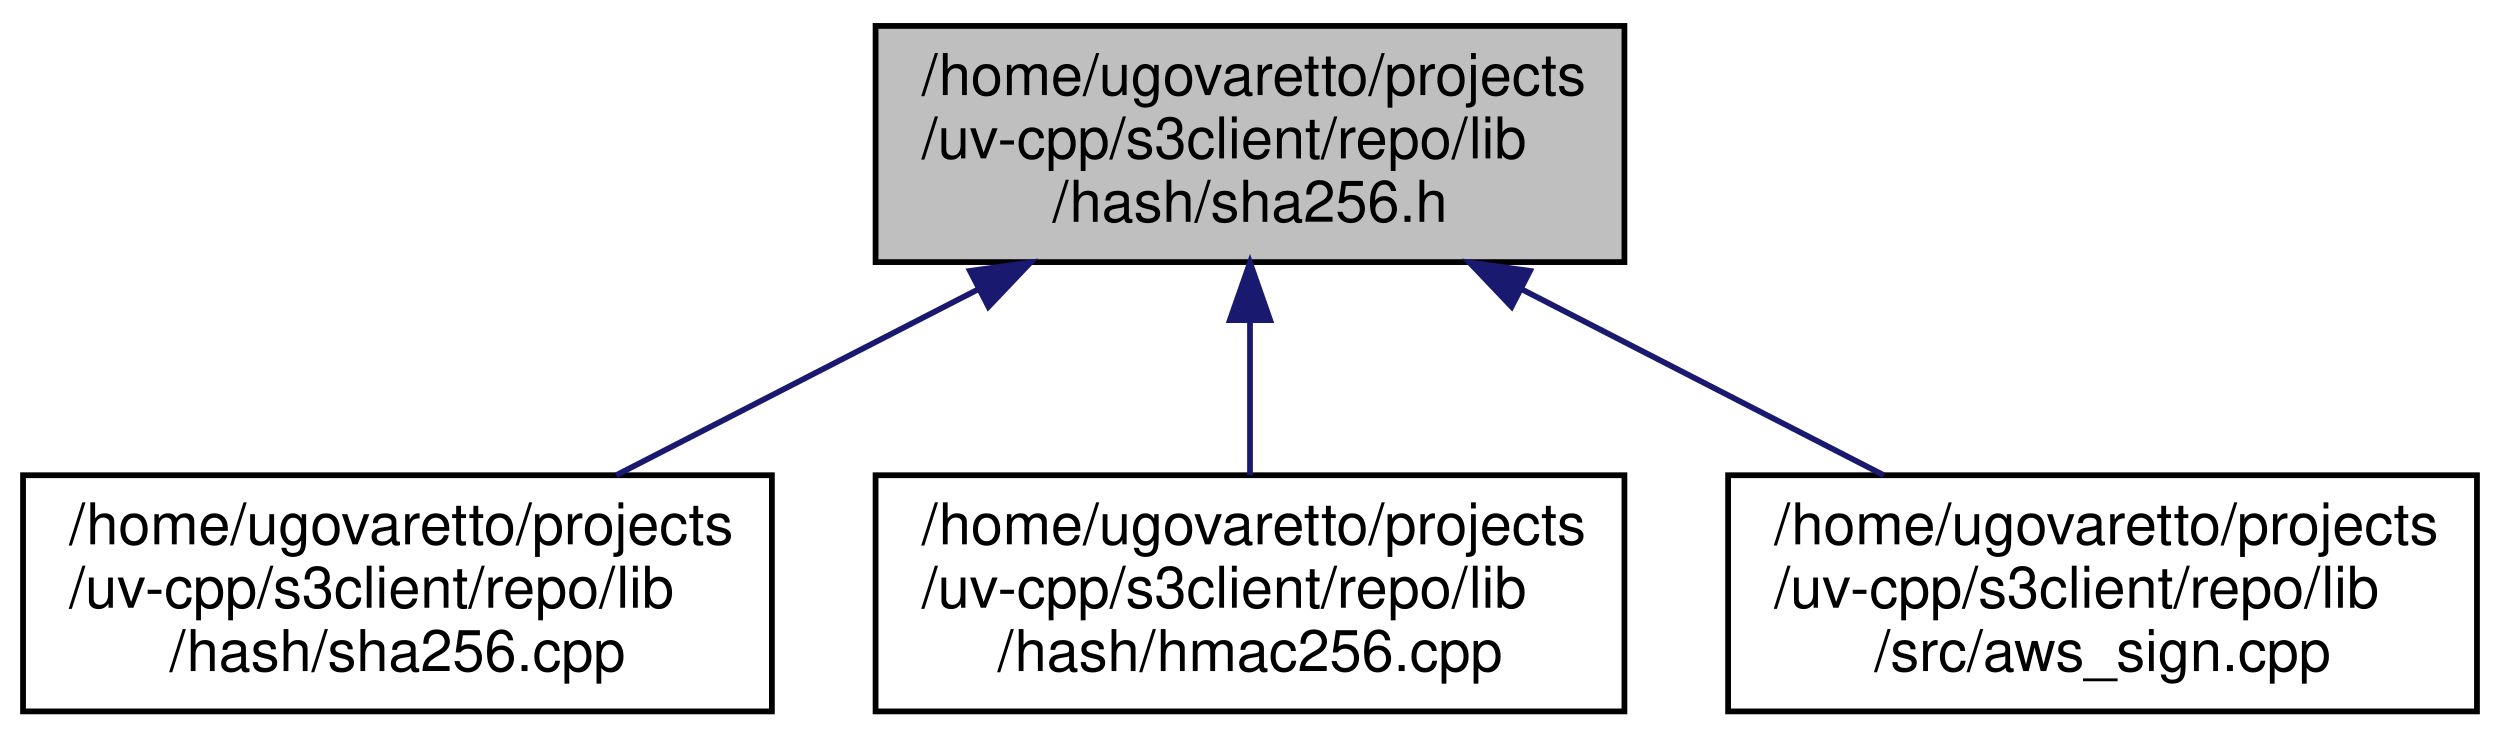
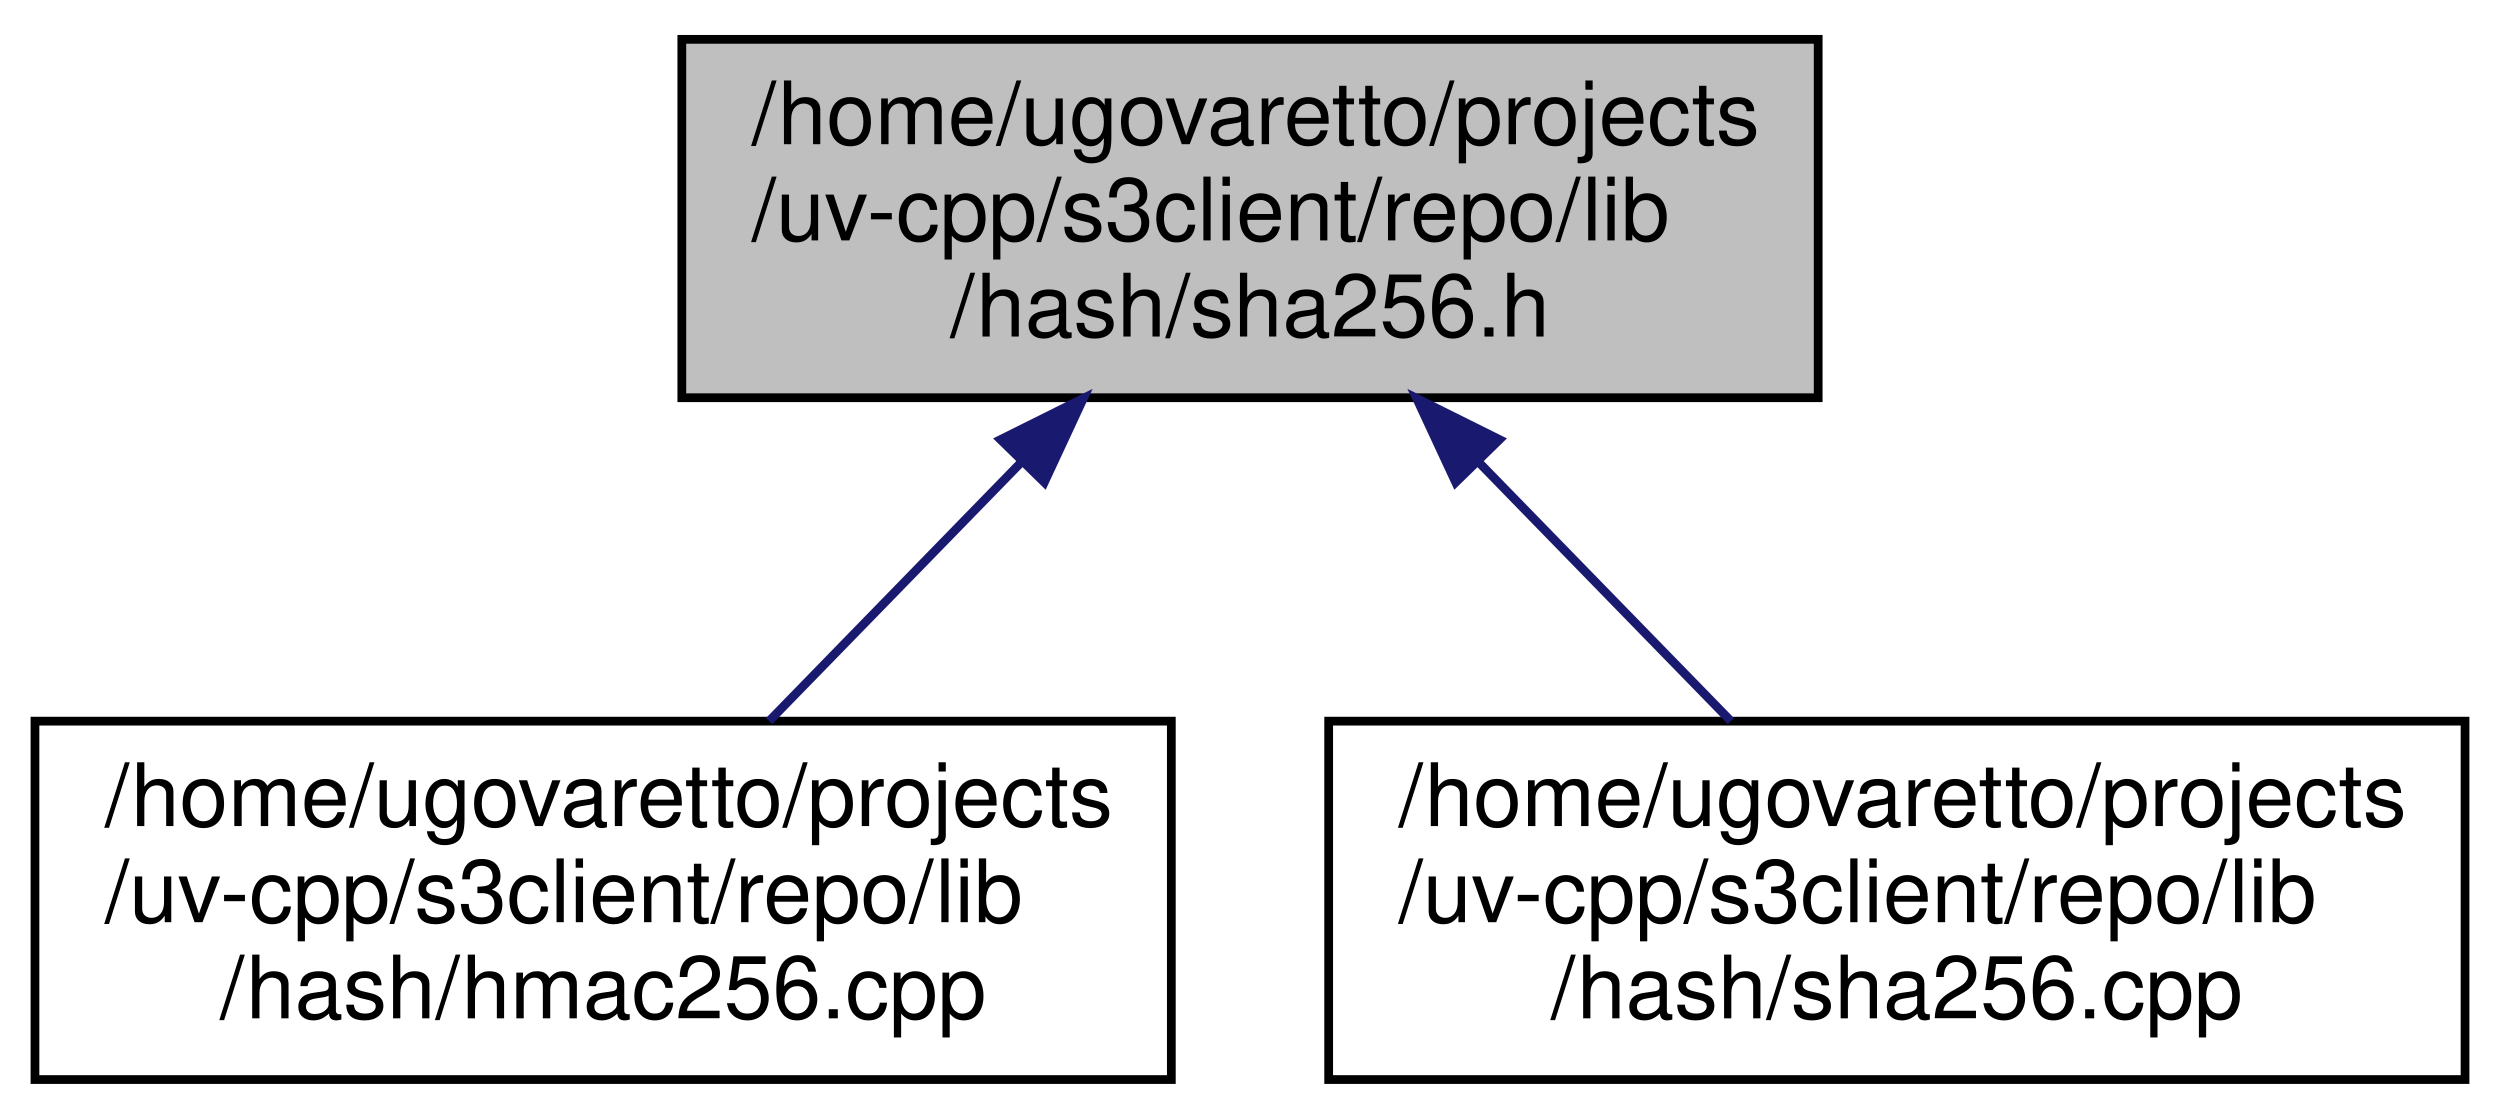
- <svg xmlns="http://www.w3.org/2000/svg" xmlns:xlink="http://www.w3.org/1999/xlink" width="434pt" height="128pt" viewBox="0.00 0.00 434.00 128.00">
+ <svg xmlns="http://www.w3.org/2000/svg" xmlns:xlink="http://www.w3.org/1999/xlink" width="286pt" height="128pt" viewBox="0.00 0.00 286.00 128.00">
  <g id="graph0" class="graph" transform="scale(1 1) rotate(0) translate(4 124)">
    <g id="node1" class="node">
      <g id="a_node1">
        <a xlink:title="declaration of SHA256 hash functions.">
-           <polygon fill="#bfbfbf" stroke="black" points="148,-78.5 148,-119.5 278,-119.5 278,-78.5 148,-78.5" />
-           <text text-anchor="start" x="156" y="-107.5" font-family="Helvetica,sans-Serif" font-size="10.00">/home/ugovaretto/projects</text>
-           <text text-anchor="start" x="156" y="-96.5" font-family="Helvetica,sans-Serif" font-size="10.00">/uv-cpp/s3client/repo/lib</text>
-           <text text-anchor="middle" x="213" y="-85.5" font-family="Helvetica,sans-Serif" font-size="10.00">/hash/sha256.h</text>
+           <polygon fill="#bfbfbf" stroke="black" points="74,-78.5 74,-119.5 204,-119.5 204,-78.5 74,-78.5" />
+           <text text-anchor="start" x="82" y="-107.5" font-family="Helvetica,sans-Serif" font-size="10.00">/home/ugovaretto/projects</text>
+           <text text-anchor="start" x="82" y="-96.5" font-family="Helvetica,sans-Serif" font-size="10.00">/uv-cpp/s3client/repo/lib</text>
+           <text text-anchor="middle" x="139" y="-85.5" font-family="Helvetica,sans-Serif" font-size="10.00">/hash/sha256.h</text>
        </a>
      </g>
    </g>
    <g id="node2" class="node">
      <g id="a_node2">
-         <a xlink:href="sha256_8cpp.html" target="_top" xlink:title="Implementation of SHA256 algorithm.">
+         <a xlink:href="hmac256_8cpp.html" target="_top" xlink:title="implementation of HMAC hashing algorithm.">
          <polygon fill="none" stroke="black" points="0,-0.5 0,-41.5 130,-41.5 130,-0.5 0,-0.5" />
          <text text-anchor="start" x="8" y="-29.5" font-family="Helvetica,sans-Serif" font-size="10.00">/home/ugovaretto/projects</text>
          <text text-anchor="start" x="8" y="-18.5" font-family="Helvetica,sans-Serif" font-size="10.00">/uv-cpp/s3client/repo/lib</text>
-           <text text-anchor="middle" x="65" y="-7.5" font-family="Helvetica,sans-Serif" font-size="10.00">/hash/sha256.cpp</text>
+           <text text-anchor="middle" x="65" y="-7.5" font-family="Helvetica,sans-Serif" font-size="10.00">/hash/hmac256.cpp</text>
        </a>
      </g>
    </g>
    <g id="edge1" class="edge">
-       <path fill="none" stroke="midnightblue" d="M165.81,-73.77C145.52,-63.35 122.13,-51.34 102.98,-41.51" />
-       <polygon fill="midnightblue" stroke="midnightblue" points="164.39,-76.97 174.89,-78.43 167.59,-70.75 164.39,-76.97" />
+       <path fill="none" stroke="midnightblue" d="M112.91,-71.2C103.38,-61.42 92.79,-50.54 83.99,-41.51" />
+       <polygon fill="midnightblue" stroke="midnightblue" points="110.46,-73.71 119.94,-78.43 115.47,-68.82 110.46,-73.71" />
    </g>
    <g id="node3" class="node">
      <g id="a_node3">
-         <a xlink:href="hmac256_8cpp.html" target="_top" xlink:title="implementation of HMAC hashing algorithm.">
+         <a xlink:href="sha256_8cpp.html" target="_top" xlink:title="Implementation of SHA256 algorithm.">
          <polygon fill="none" stroke="black" points="148,-0.5 148,-41.5 278,-41.5 278,-0.5 148,-0.5" />
          <text text-anchor="start" x="156" y="-29.5" font-family="Helvetica,sans-Serif" font-size="10.00">/home/ugovaretto/projects</text>
          <text text-anchor="start" x="156" y="-18.5" font-family="Helvetica,sans-Serif" font-size="10.00">/uv-cpp/s3client/repo/lib</text>
-           <text text-anchor="middle" x="213" y="-7.5" font-family="Helvetica,sans-Serif" font-size="10.00">/hash/hmac256.cpp</text>
+           <text text-anchor="middle" x="213" y="-7.5" font-family="Helvetica,sans-Serif" font-size="10.00">/hash/sha256.cpp</text>
        </a>
      </g>
    </g>
    <g id="edge2" class="edge">
-       <path fill="none" stroke="midnightblue" d="M213,-68.3C213,-59.3 213,-49.65 213,-41.51" />
-       <polygon fill="midnightblue" stroke="midnightblue" points="209.5,-68.43 213,-78.43 216.5,-68.43 209.5,-68.43" />
-     </g>
-     <g id="node4" class="node">
-       <g id="a_node4">
-         <a xlink:href="aws__sign_8cpp_source.html" target="_top" xlink:title=" ">
-           <polygon fill="none" stroke="black" points="296,-0.5 296,-41.5 426,-41.5 426,-0.5 296,-0.5" />
-           <text text-anchor="start" x="304" y="-29.5" font-family="Helvetica,sans-Serif" font-size="10.00">/home/ugovaretto/projects</text>
-           <text text-anchor="start" x="304" y="-18.5" font-family="Helvetica,sans-Serif" font-size="10.00">/uv-cpp/s3client/repo/lib</text>
-           <text text-anchor="middle" x="361" y="-7.5" font-family="Helvetica,sans-Serif" font-size="10.00">/src/aws_sign.cpp</text>
-         </a>
-       </g>
-     </g>
-     <g id="edge3" class="edge">
-       <path fill="none" stroke="midnightblue" d="M260.19,-73.77C280.48,-63.35 303.87,-51.34 323.02,-41.51" />
-       <polygon fill="midnightblue" stroke="midnightblue" points="258.41,-70.75 251.11,-78.43 261.61,-76.97 258.41,-70.75" />
+       <path fill="none" stroke="midnightblue" d="M165.09,-71.2C174.62,-61.42 185.21,-50.54 194.01,-41.51" />
+       <polygon fill="midnightblue" stroke="midnightblue" points="162.53,-68.82 158.06,-78.43 167.54,-73.71 162.53,-68.82" />
    </g>
  </g>
</svg>
